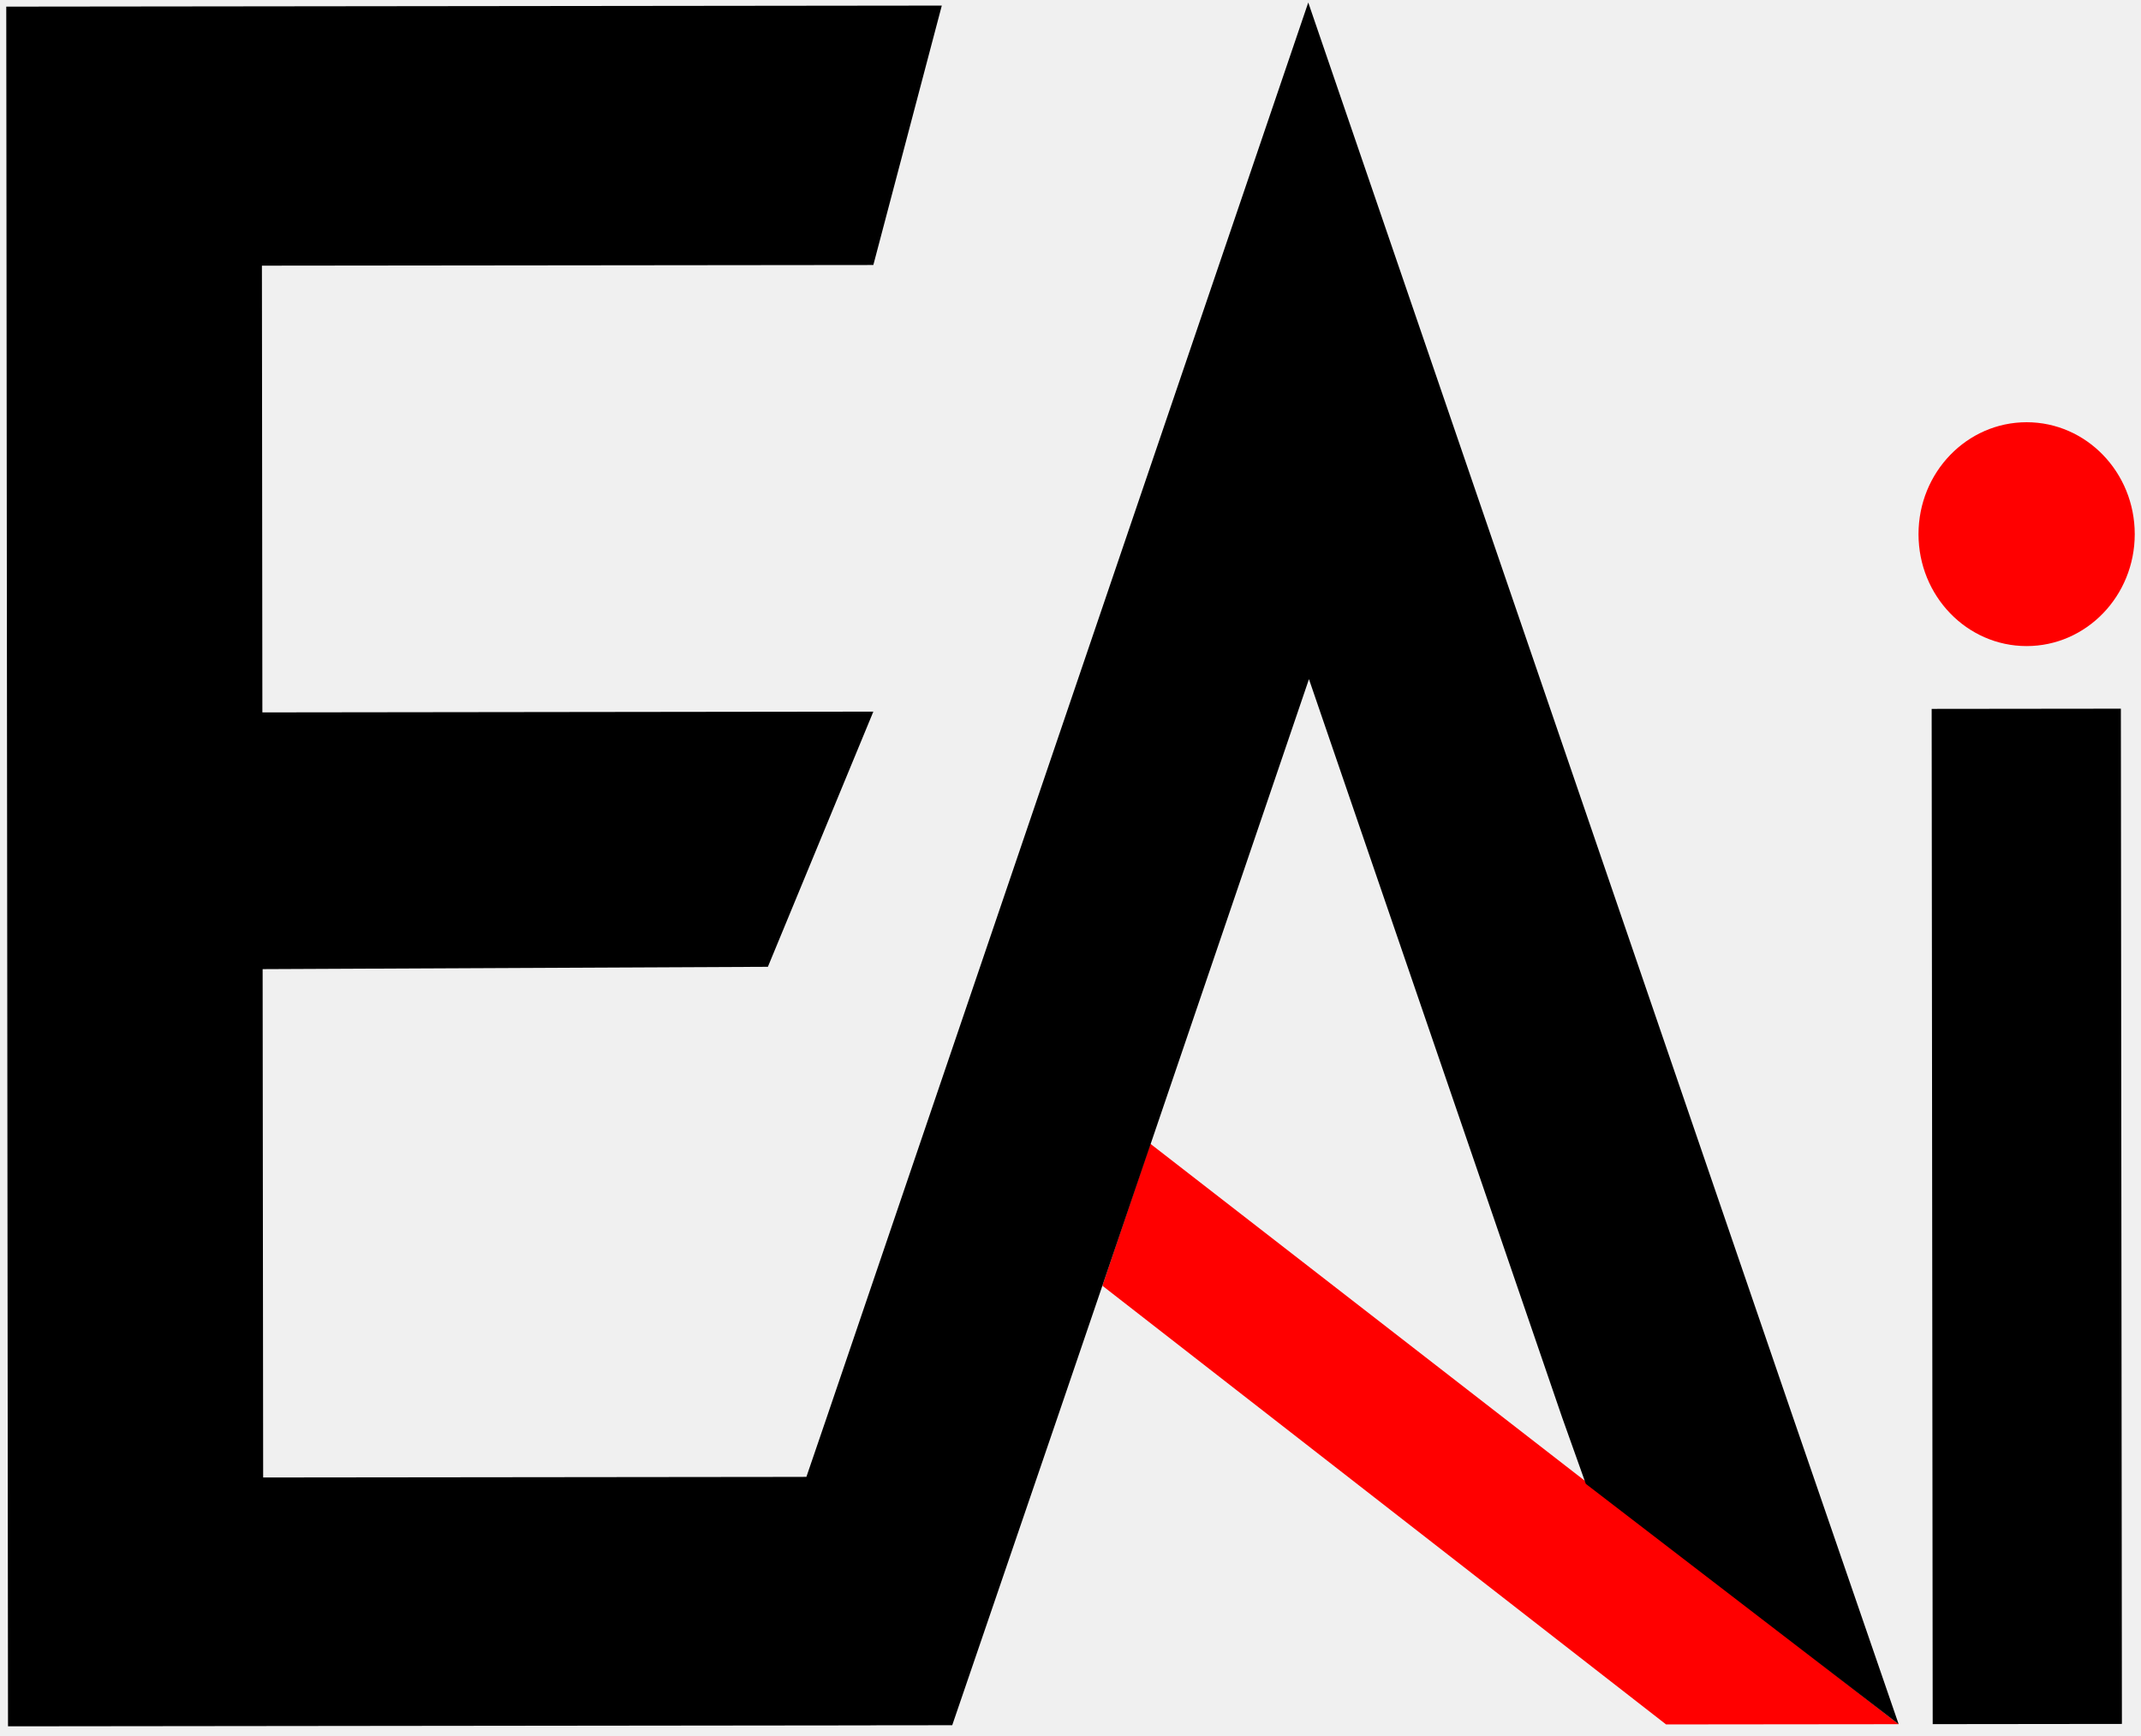
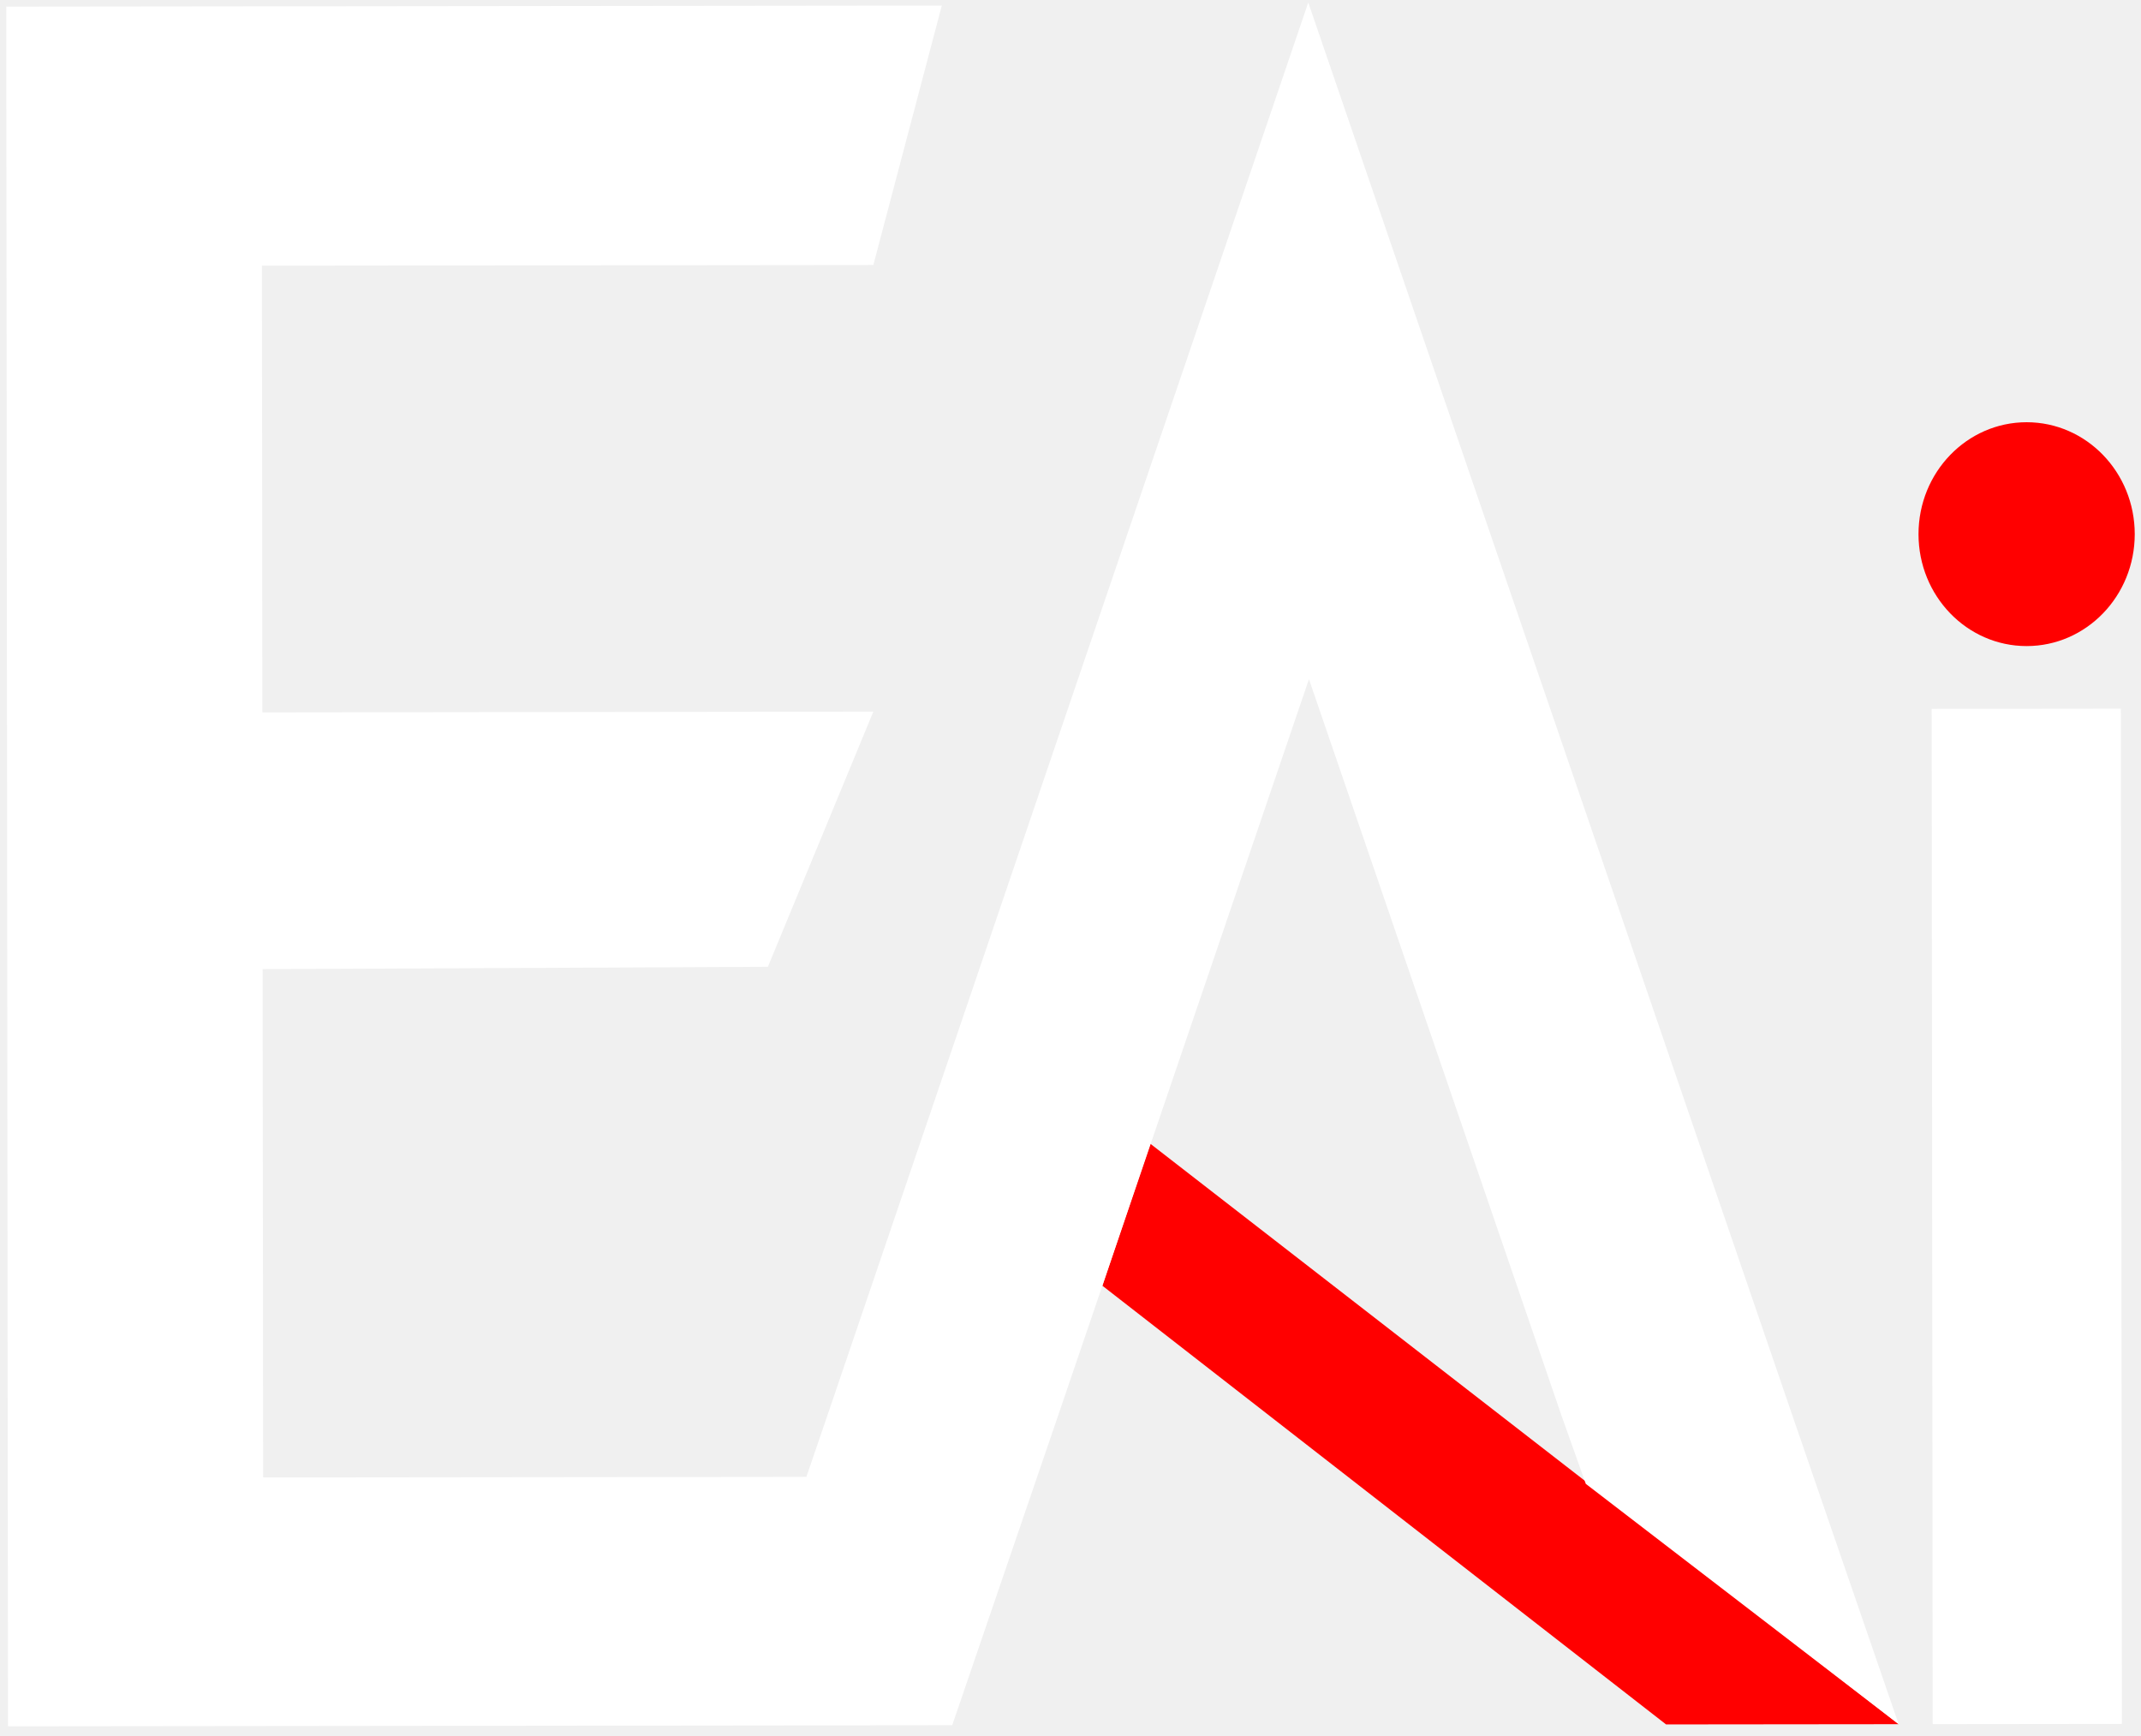
<svg xmlns="http://www.w3.org/2000/svg" viewBox="78 140 644 522">
-   <g transform="translate(0 800) scale(1 -1)">
+   <g fill="#ffffff" transform="translate(0 800) scale(1 -1)">
    <path fill="#ff0000" d="M687.597 465.673c17.96 0 32.52 15.072 32.52 33.665s-14.56 33.664-32.52 33.664-32.521-15.071-32.521-33.664 14.561-33.665 32.521-33.665Z" />
    <path fill="#ff0000" d="M-130.985 102.293-145.176 60.276-145.409 59.59 24.145-72.365 94.11-72.293 94.103-72.288Z" transform="translate(554.9971 213.6914)" />
    <path d="M659.033 446.783 659.344 141.414 716.257 141.477 715.945 446.845Z" />
    <path d="M0 0 76.106-221.933 83.271-242.038 177.373-314.326 177.375-314.326 145.54-221.857-.208 203.515-145.092-222.176-151.162-239.926-152.035-239.927-152.035-239.95-314.572-240.128-314.728-87.226-162.751-86.526-131.031-9.774-314.806-10.005-314.943 124.366-131.031 124.563-110.438 202.591-391.843 202.277-391.316-314.973-156.6-314.715-134.796-314.691-131.896-314.688-131.896-314.666-107.302-314.639-75.655-222.1-64.812-190.293-62.139-182.448Z" transform="translate(471.7266 455.729)" />
  </g>
</svg>
